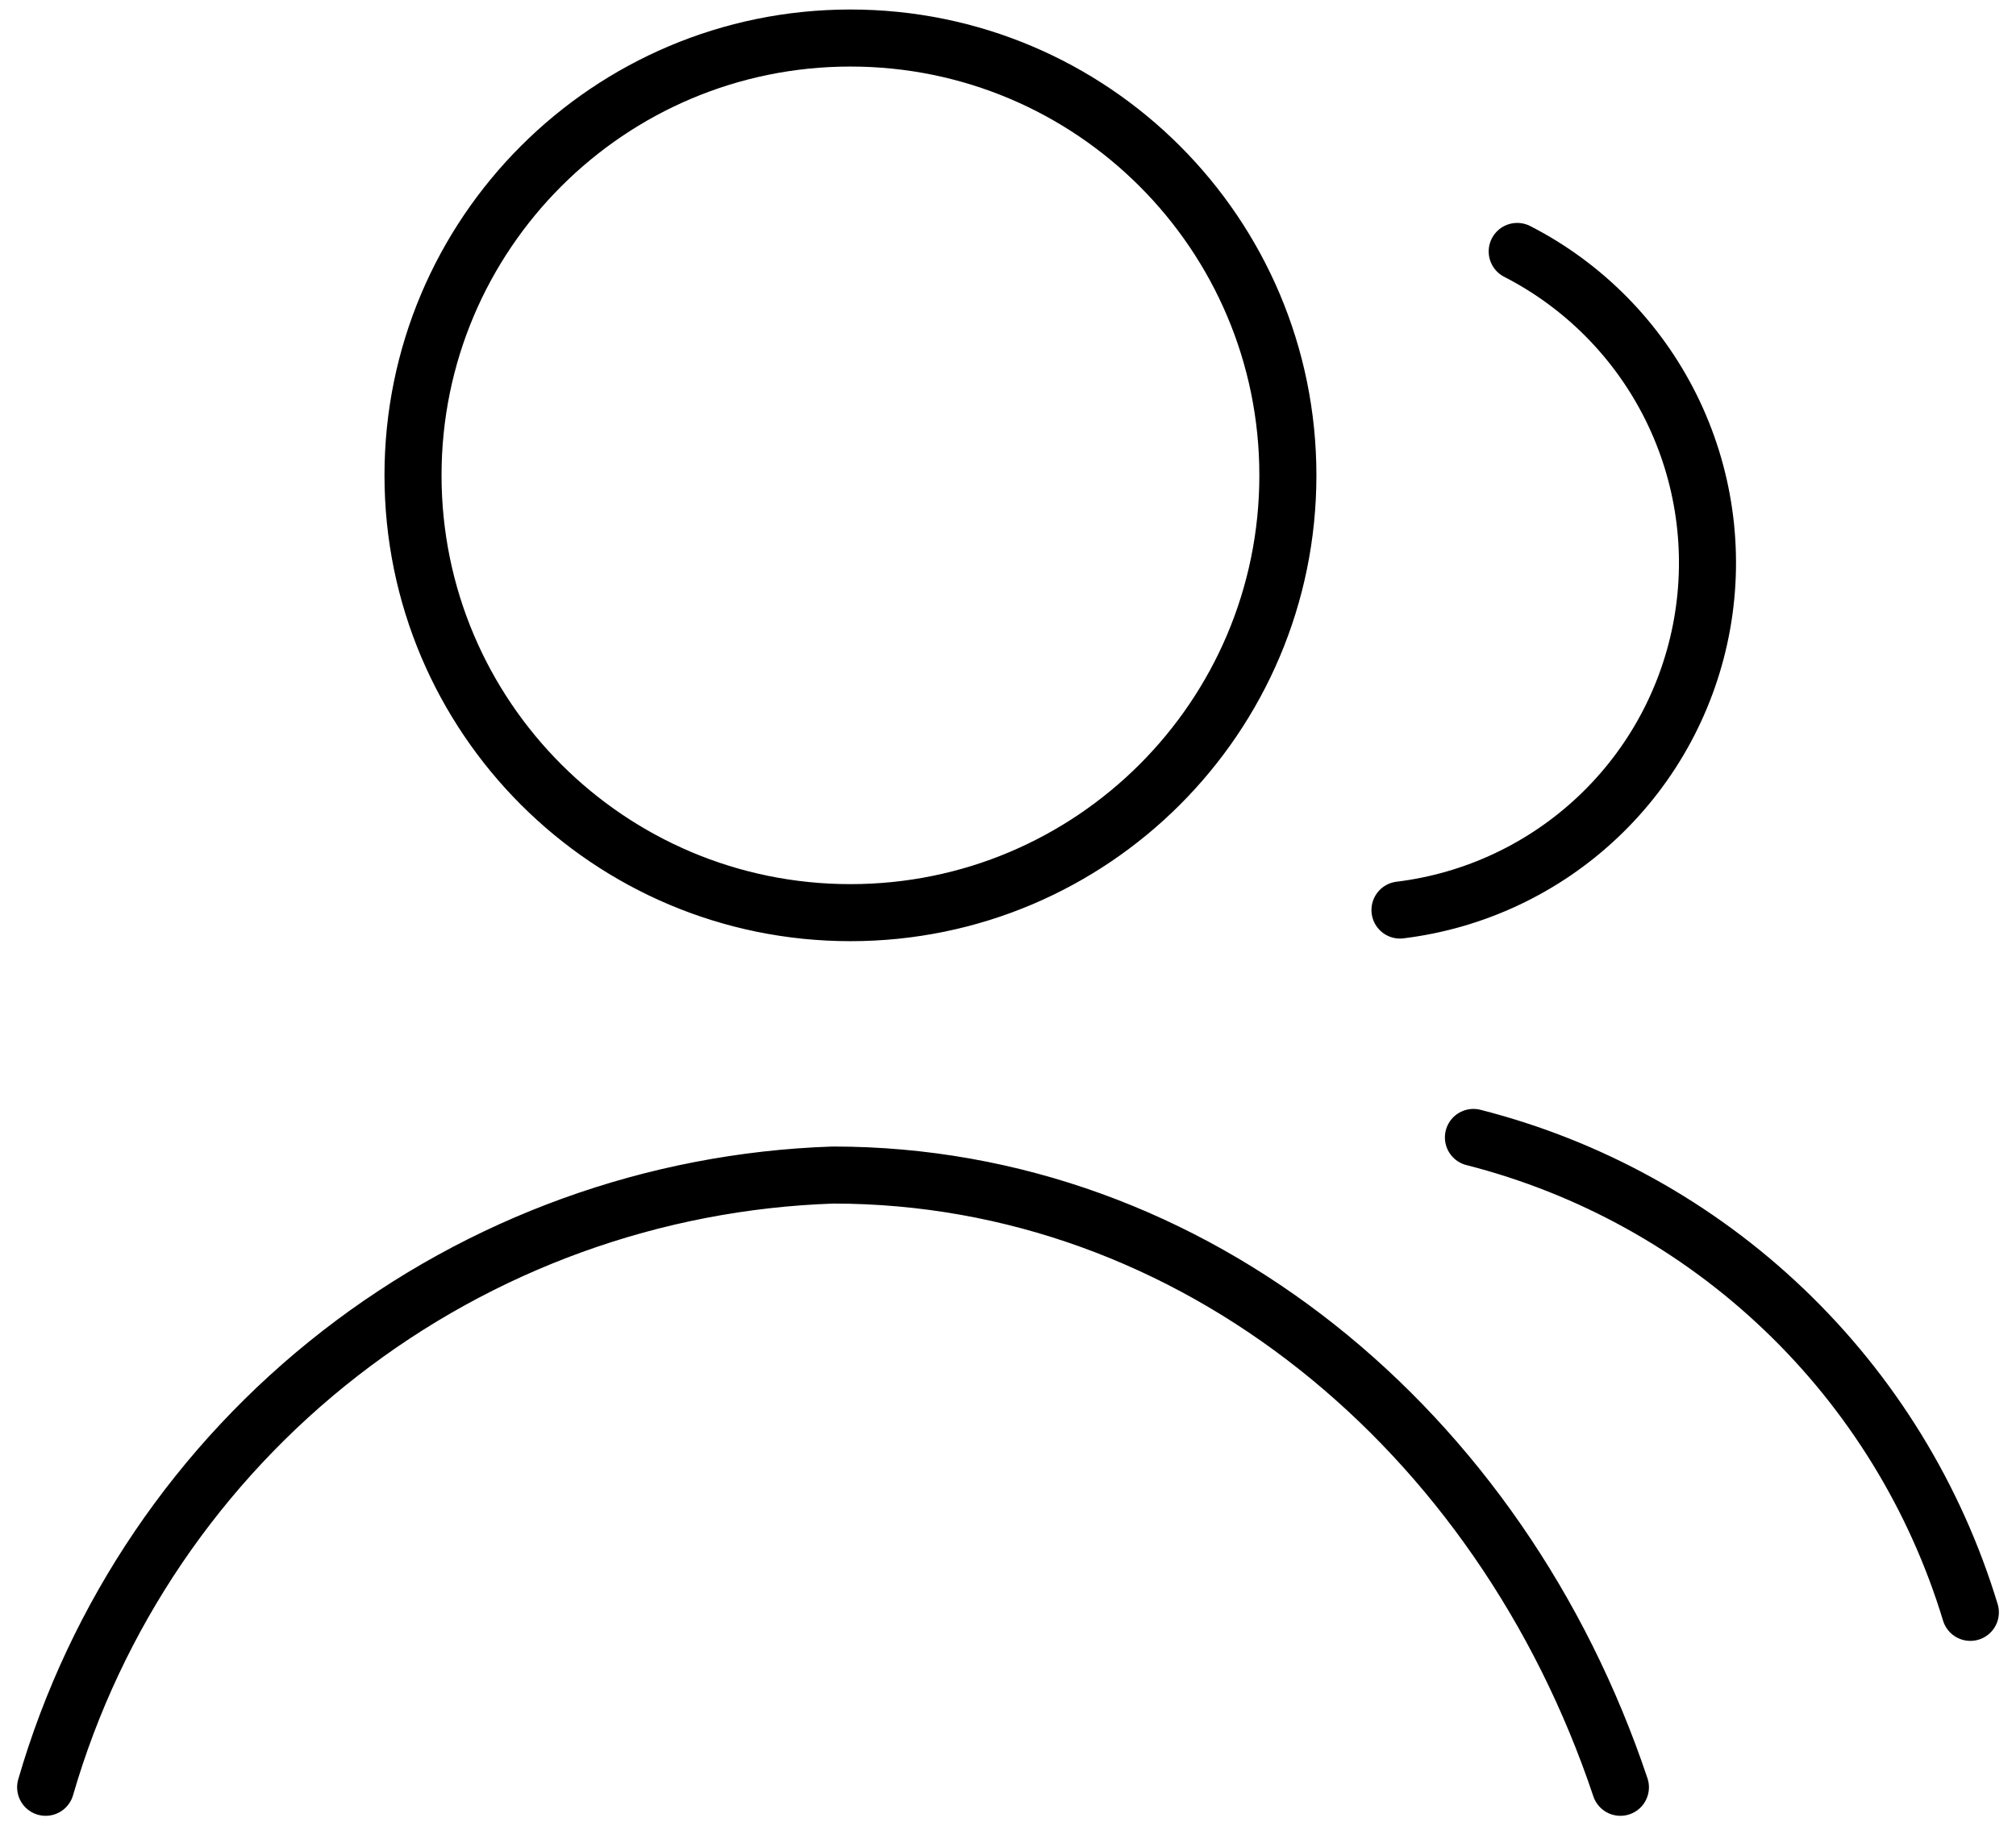
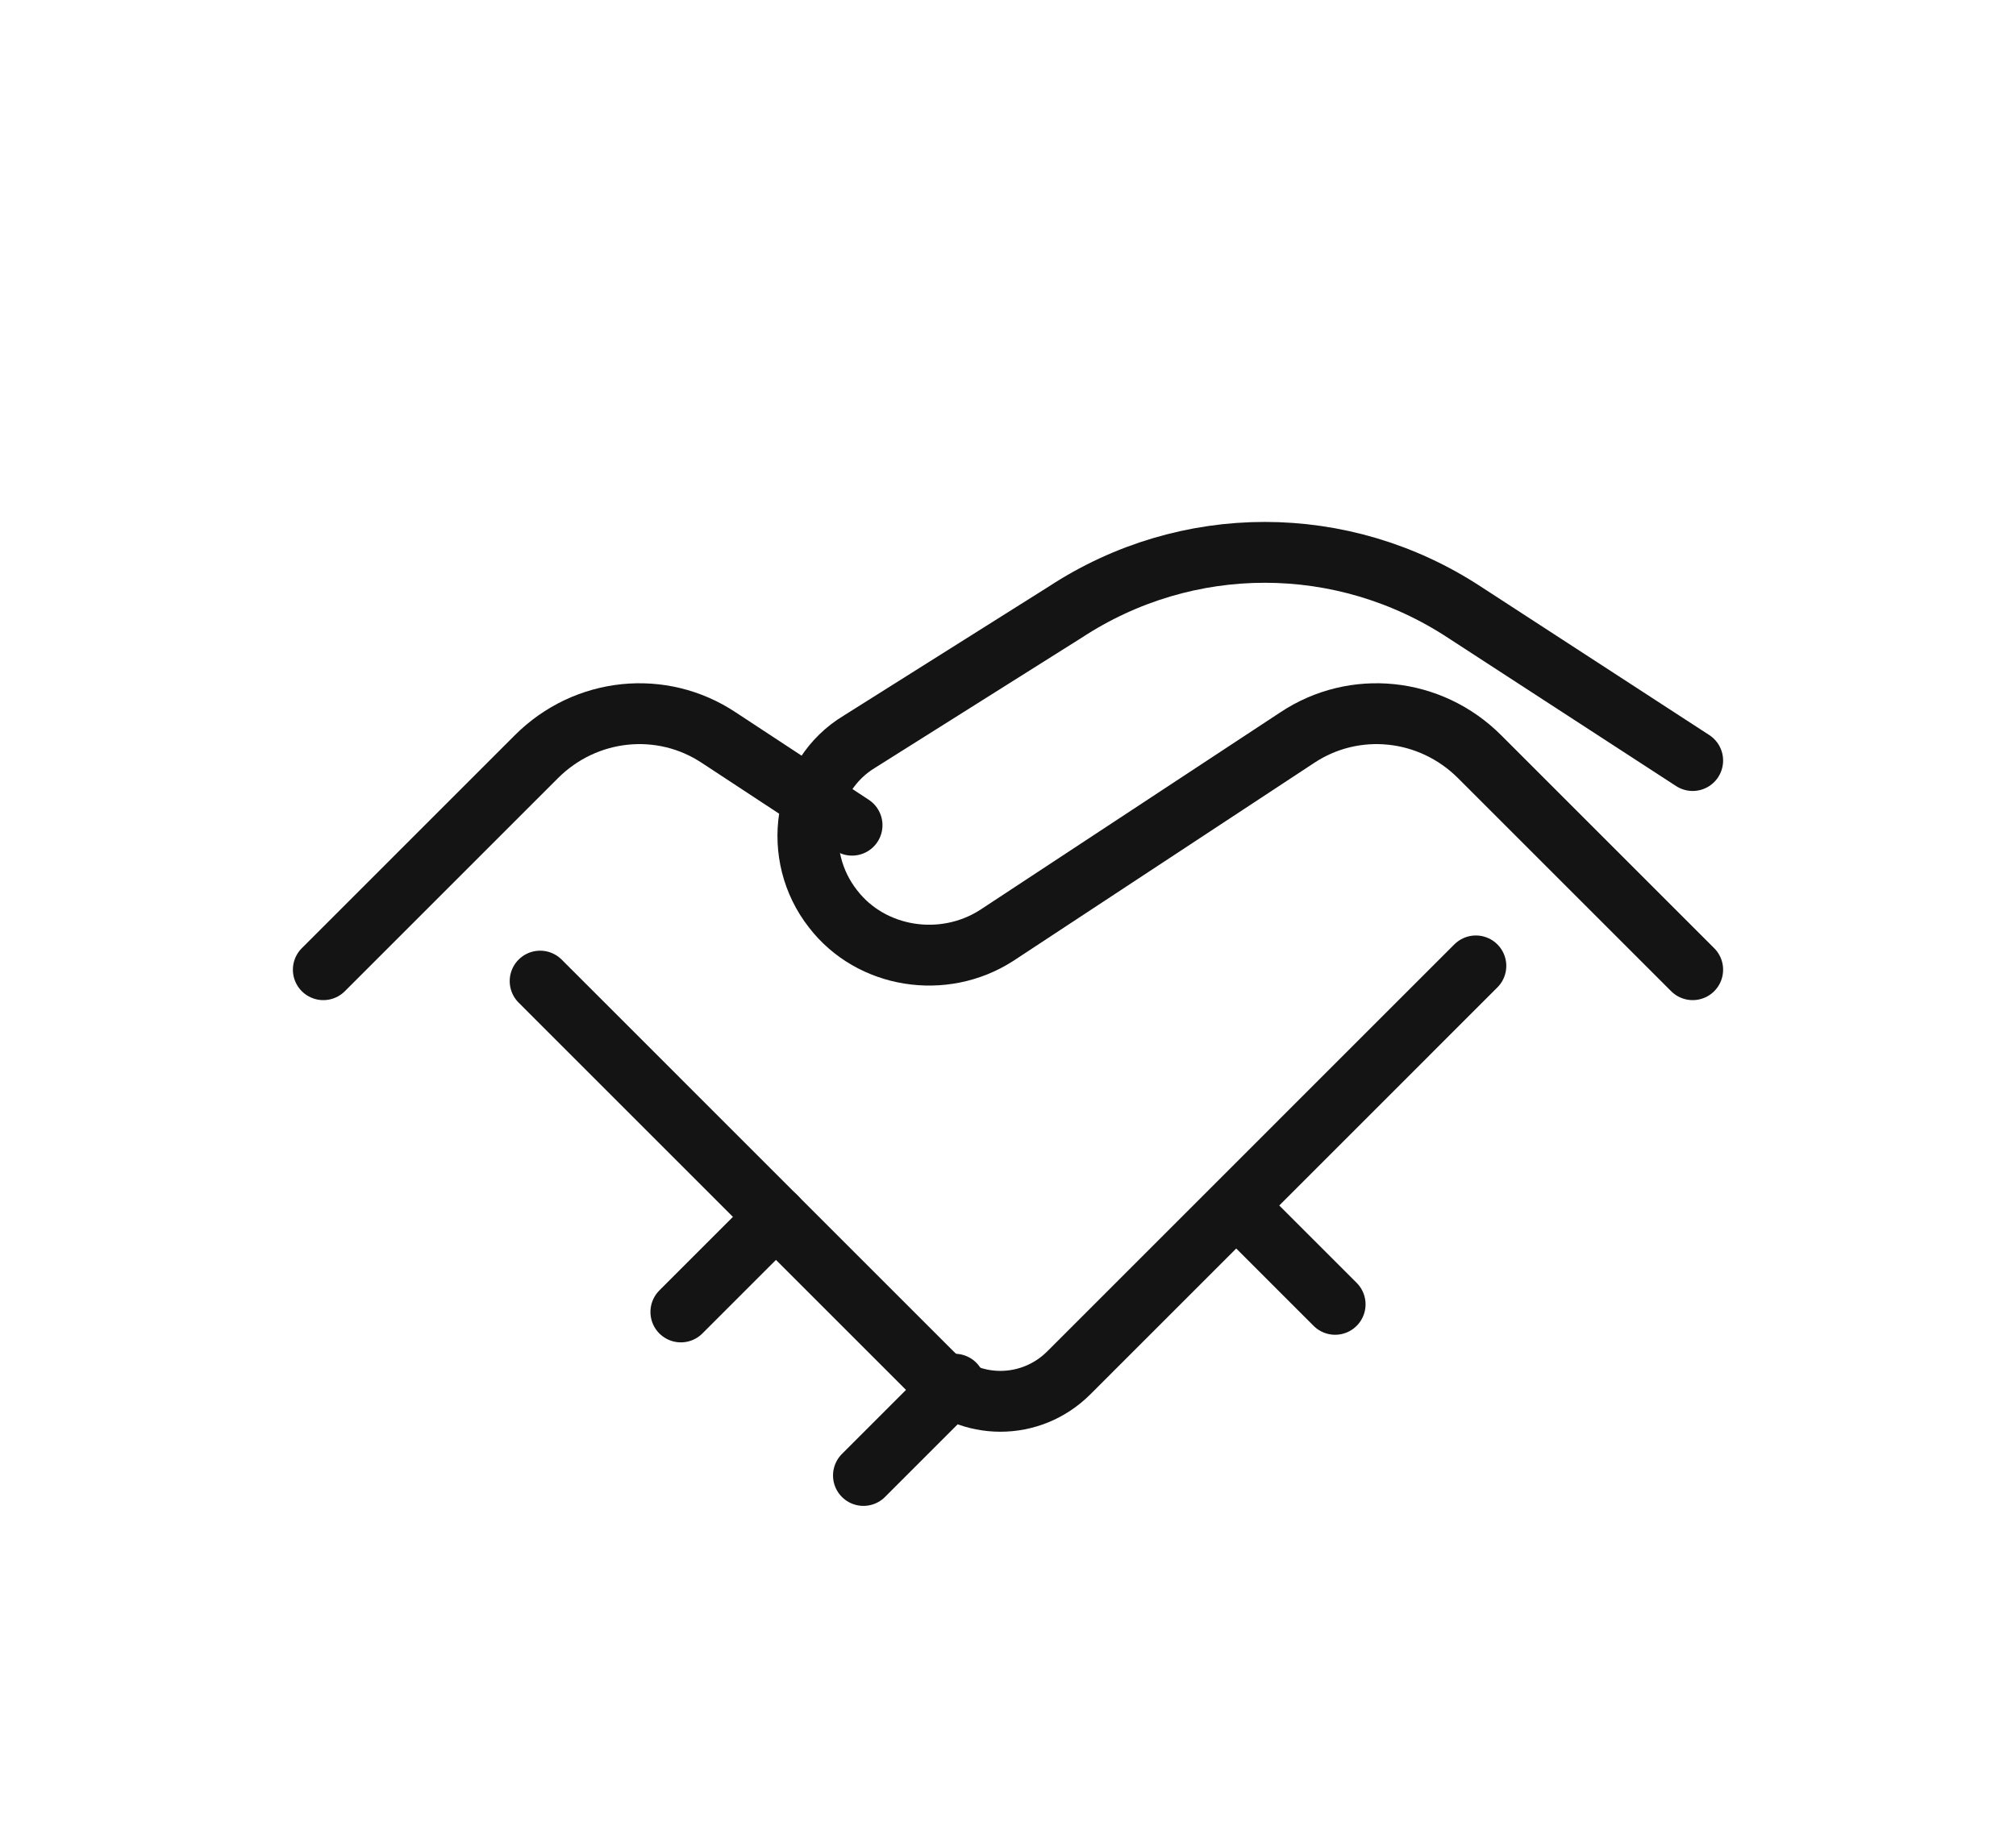
<svg xmlns="http://www.w3.org/2000/svg" width="53" height="48" viewBox="0 0 53 48" fill="none">
-   <path d="M1.2 47C2.512 42.476 5.22 38.483 8.938 35.592C12.656 32.7 17.192 31.058 21.9 30.9C31.376 30.9 39.449 37.593 42.6 47M39.887 6.612C41.639 7.51 43.056 8.947 43.931 10.711C44.806 12.475 45.092 14.472 44.747 16.411C44.402 18.349 43.445 20.126 42.015 21.479C40.586 22.833 38.759 23.692 36.805 23.931M38.736 29.911C41.805 30.693 44.619 32.253 46.907 34.441C49.196 36.629 50.881 39.37 51.8 42.4M22.358 24C28.709 24 33.858 18.851 33.858 12.5C33.858 6.149 28.709 1 22.358 1C16.007 1 10.858 6.149 10.858 12.5C10.858 18.851 16.007 24 22.358 24Z" stroke="black" stroke-width="1.5" stroke-linecap="round" stroke-linejoin="round" />
+   <path d="M8.5 25.5L14.1 19.9C15.4 18.6 17.4 18.4 18.9 19.4L22.4 21.7" stroke="#141414" stroke-width="1.6" stroke-linecap="round" stroke-linejoin="round" />
+   <path d="M44.5 25.5L38.9 19.9C37.6 18.6 35.6 18.4 34.1 19.4L26.2 24.6C24.8 25.5 22.9 25.2 21.9 23.9C20.8 22.5 21.1 20.4 22.6 19.5L28 16.1C31.2 14 35.3 14 38.5 16.1L44.5 20" stroke="#141414" stroke-width="1.6" stroke-linecap="round" stroke-linejoin="round" />
+   <path d="M14.2 25.8L24.5 36.1C25.5 37.1 27.1 37.1 28.1 36.1L38.8 25.4" stroke="#141414" stroke-width="1.6" stroke-linecap="round" stroke-linejoin="round" />
+   <path d="M20.4 32L17.9 34.5M25.1 36.4L22.7 38.8M32.6 31.8L35.1 34.3" stroke="#141414" stroke-width="1.6" stroke-linecap="round" stroke-linejoin="round" />
</svg>
